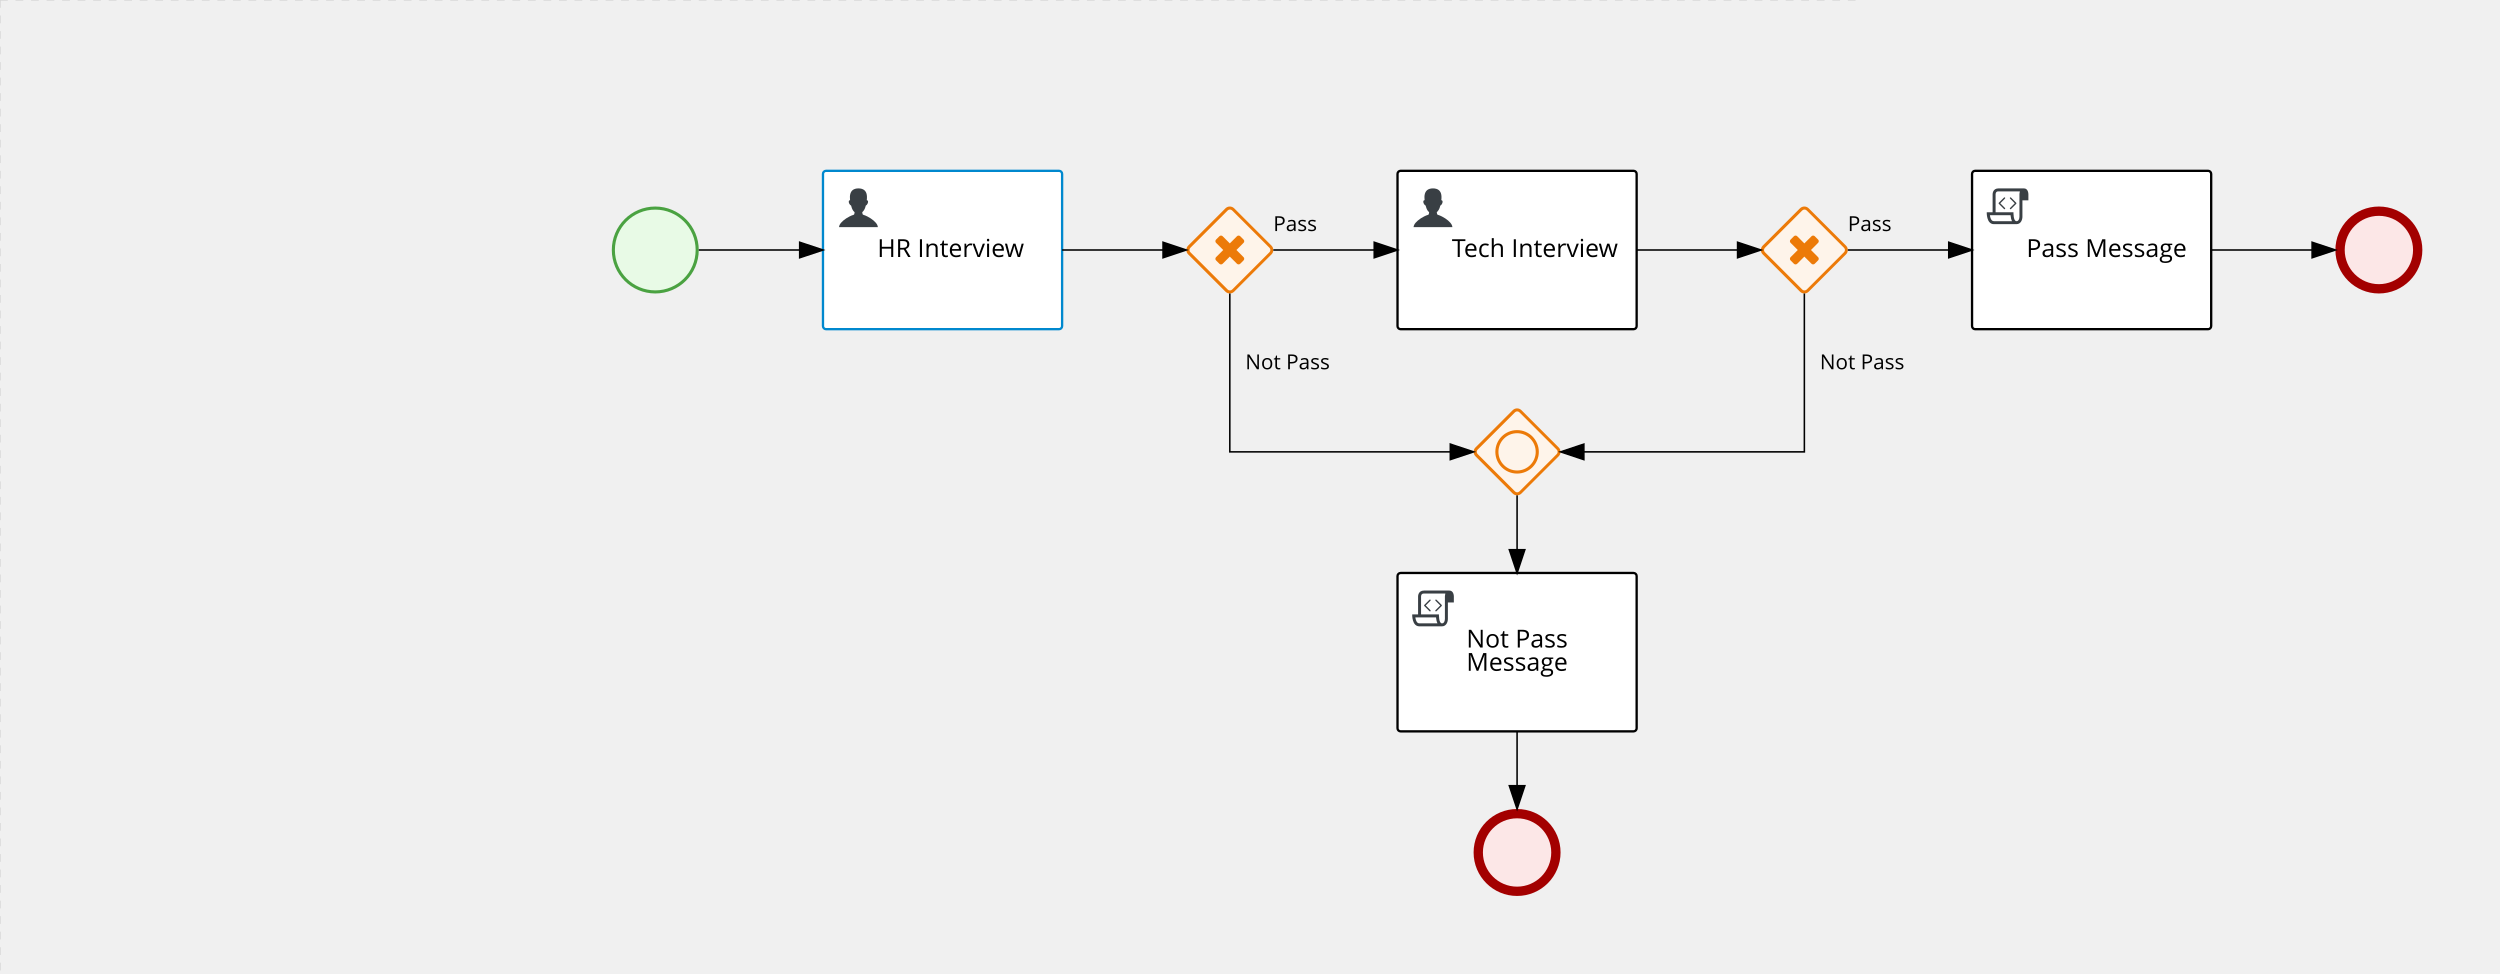
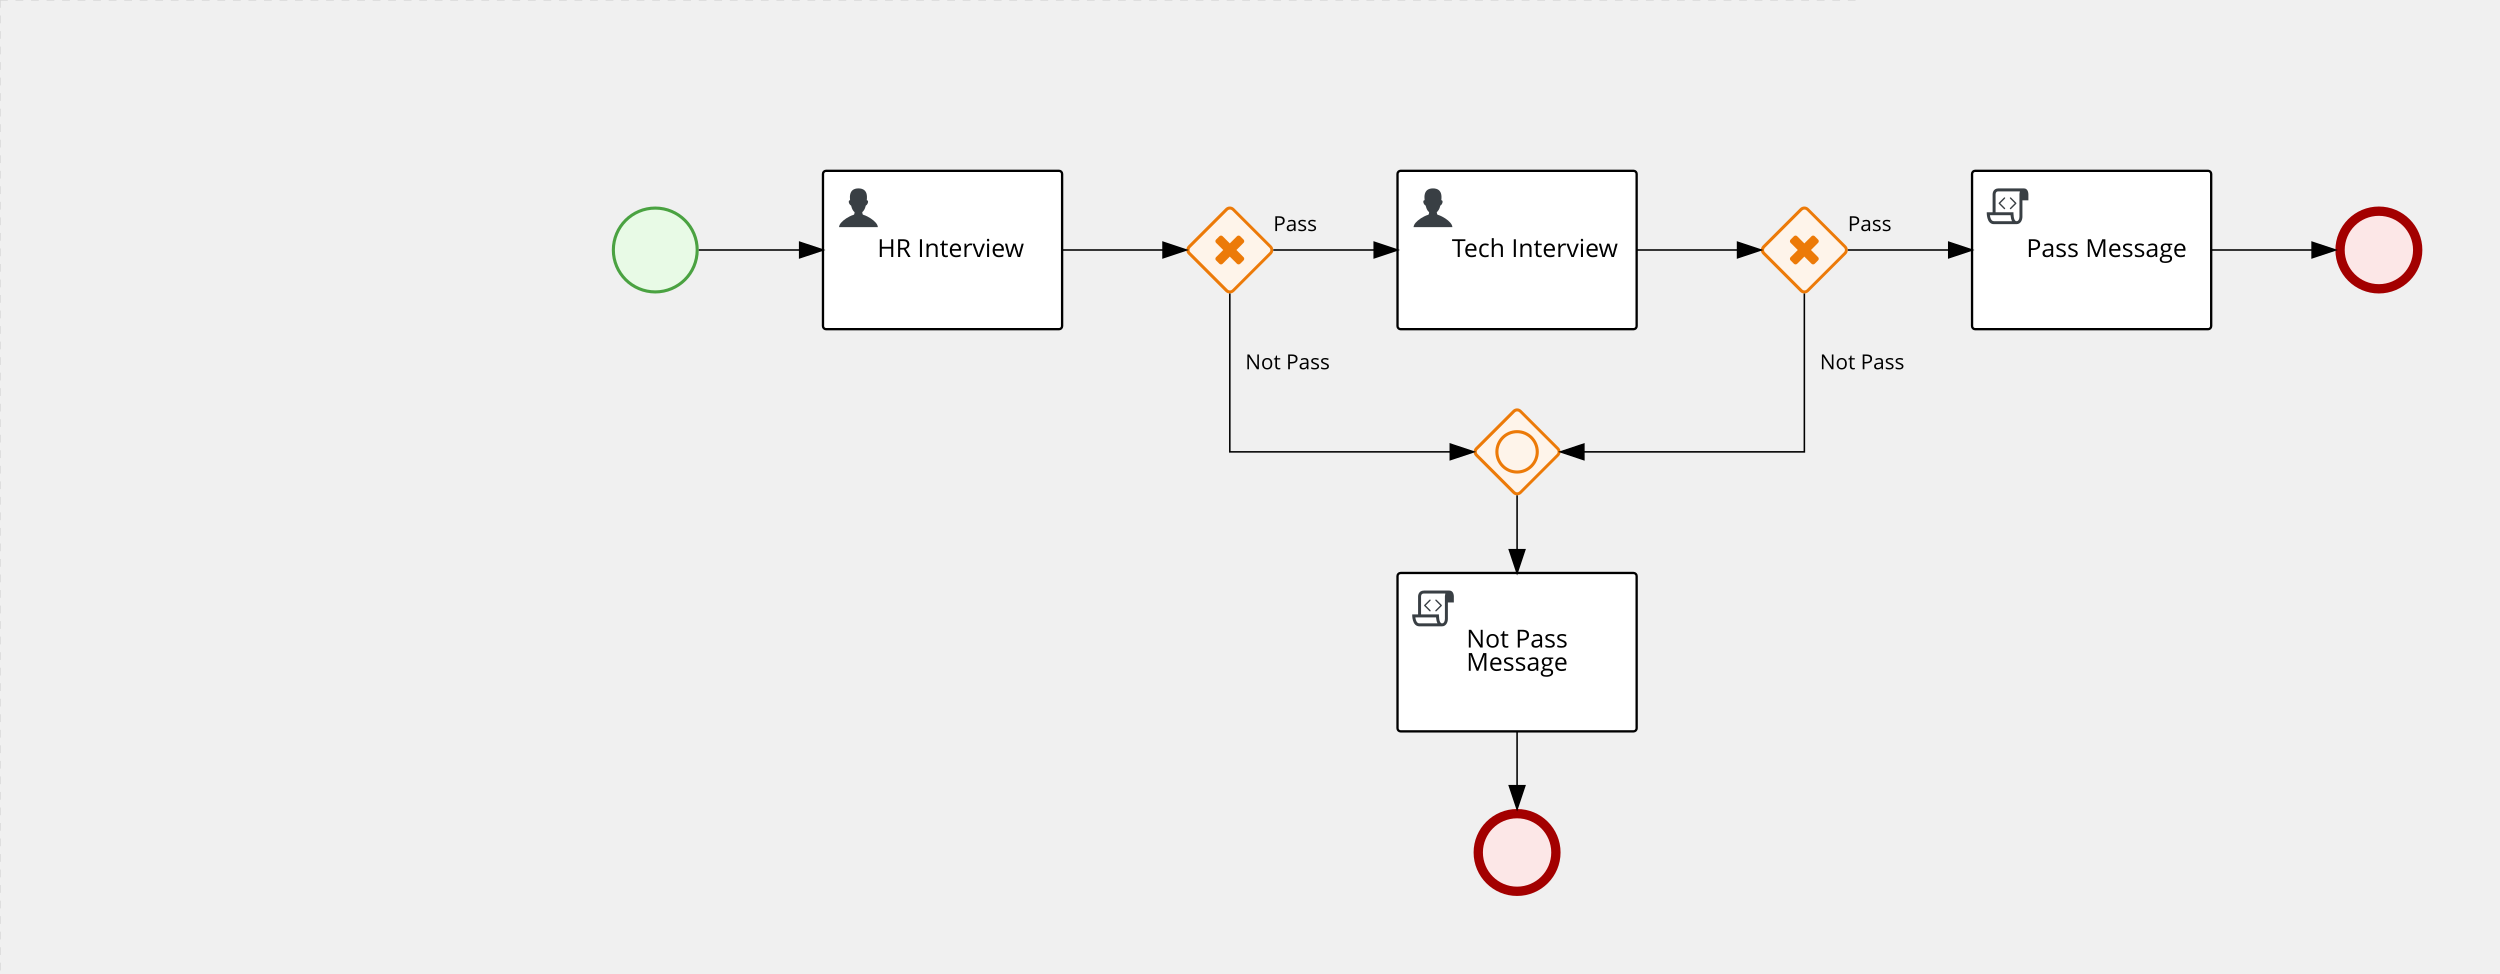
<svg xmlns="http://www.w3.org/2000/svg" version="1.1" width="1610" height="627" viewBox="0 0 1610 627">
  <defs />
  <g transform="matrix(1,0,0,1,0,0)">
    <g>
      <g>
        <g>
          <path fill="none" stroke="#d3d3d3" paint-order="fill stroke markers" d=" M 0 0 L 1200 0" stroke-miterlimit="10" stroke-opacity="0.8" stroke-dasharray="5" />
        </g>
        <g>
          <path fill="none" stroke="#d3d3d3" paint-order="fill stroke markers" d=" M 0 0 L 0 800" stroke-miterlimit="10" stroke-opacity="0.8" stroke-dasharray="5" />
        </g>
      </g>
      <g id="_39C4C77E-756A-4244-BAD0-2E248C36A363" bpmn2nodeid="_39C4C77E-756A-4244-BAD0-2E248C36A363" transform="matrix(1,0,0,1,530,110)">
        <g>
          <path fill="none" stroke="none" />
        </g>
        <g transform="matrix(1,0,0,1,0,0)">
          <path fill="#ffffff" stroke="none" id="_39C4C77E-756A-4244-BAD0-2E248C36A363?shapeType=BACKGROUND" paint-order="stroke fill markers" d=" M 2 0 L 152 0 L 152 0 A 2 2 0 0 1 154 2 L 154 100 L 154 100 A 2 2 0 0 1 152 102 L 2 102 L 2 102 A 2 2 0 0 1 0 100 L 0 2 L 0 2 A 2 2 0 0 1 2 0 Z" />
        </g>
        <g transform="matrix(1,0,0,1,0,0)">
-           <path fill="none" stroke="rgb(0,136,206)" id="_39C4C77E-756A-4244-BAD0-2E248C36A363?shapeType=BORDER&amp;renderType=STROKE" paint-order="fill stroke markers" d=" M 2 0 L 152 0 L 152 0 A 2 2 0 0 1 154 2 L 154 100 L 154 100 A 2 2 0 0 1 152 102 L 2 102 L 2 102 A 2 2 0 0 1 0 100 L 0 2 L 0 2 A 2 2 0 0 1 2 0 Z" stroke-miterlimit="10" stroke-width="1.5" stroke-dasharray="" />
+           <path fill="none" stroke="rgb(0,0,0)" id="_39C4C77E-756A-4244-BAD0-2E248C36A363?shapeType=BORDER&amp;renderType=STROKE" paint-order="fill stroke markers" d=" M 2 0 L 152 0 L 152 0 A 2 2 0 0 1 154 2 L 154 100 L 154 100 A 2 2 0 0 1 152 102 L 2 102 L 2 102 A 2 2 0 0 1 0 100 L 0 2 L 0 2 A 2 2 0 0 1 2 0 Z" stroke-miterlimit="10" stroke-width="1.5" stroke-dasharray="" />
        </g>
        <g>
          <g transform="matrix(0.06,0,0,0.06,9.4,9.4)">
            <g transform="matrix(1,0,0,1,0,0)">
              <path fill="#393f44" stroke="none" id="_39C4C77E-756A-4244-BAD0-2E248C36A363undefined" paint-order="stroke fill markers" d=" M 0 0 M 16 445.21 C 16 440.869 18.784 431.129 22.001 424.217 C 35.768 394.64 77.283 359.28 129 333.084 C 144.516 325.224 157.347 319.964 167.807 317.174 C 171.932 316.074 175.729 314.414 176.525 313.363 C 178.894 310.234 180.914 302.908 181.727 294.5 L 182.5 286.5 L 178.507 283.455 C 166.303 274.146 154.284 251.678 148.04 226.5 C 145.611 216.707 145.056 215.462 142.984 215.158 C 141.703 214.97 138.083 212.243 134.939 209.099 C 123.233 197.393 116.891 177.376 121.44 166.49 C 123.002 162.751 128.155 159.01 131.75 159.004 C 134.448 159 134.471 158.603 132.914 138.788 C 130.927 113.496 134.279 92.265 143.132 74.076 C 152.232 55.38 167.569 42.882 189.049 36.66 C 210.203 30.532 237.797 30.532 258.951 36.66 C 300.042 48.563 318.958 83.806 314.955 141 C 314.32 150.075 313.624 157.788 313.409 158.14 C 313.194 158.493 314.575 159.073 316.479 159.43 C 328.929 161.766 330.986 177.018 321.496 196.621 C 316.903 206.109 309.357 214.508 304.817 215.185 C 303.023 215.453 302.293 217.146 299.943 226.5 C 296.659 239.567 294.474 245.305 287.948 257.995 C 282.491 268.606 273.035 281.109 268.108 284.229 L 264.871 286.278 L 265.518 292.889 C 266.345 301.33 268.639 309.871 270.877 312.837 C 272.067 314.415 275.002 315.79 280.063 317.139 C 291.069 320.075 303.617 325.274 321 334.102 C 369.815 358.891 410.848 393.758 425.032 422.5 C 429.07 430.682 432 440.232 432 445.21 L 432 448 L 224 448 L 16 448 L 16 445.21 Z" />
            </g>
          </g>
        </g>
        <g transform="matrix(1,0,0,1,4.04,13.68)">
          <g transform="matrix(0.04,0,0,0.04,63.36,69.12)">
            <g transform="matrix(1,0,0,1,0,0)">
              <path fill="none" stroke="none" />
            </g>
            <g transform="matrix(1,0,0,1,0,0)">
              <path fill="none" stroke="none" />
            </g>
          </g>
        </g>
        <g transform="matrix(1,0,0,1,35,43.5)">
          <text fill="#000000" stroke="none" font-family="Open Sans" font-size="12pt" font-style="normal" font-weight="normal" text-decoration="normal" x="47.225" y="12" text-anchor="middle" dominant-baseline="alphabetic">HR Interview</text>
        </g>
      </g>
      <g id="_72C1CD7E-593E-4222-A7E7-02C69716083F" bpmn2nodeid="_72C1CD7E-593E-4222-A7E7-02C69716083F" transform="matrix(1,0,0,1,900,110)">
        <g>
          <path fill="none" stroke="none" />
        </g>
        <g transform="matrix(1,0,0,1,0,0)">
          <path fill="#ffffff" stroke="none" id="_72C1CD7E-593E-4222-A7E7-02C69716083F?shapeType=BACKGROUND" paint-order="stroke fill markers" d=" M 2 0 L 152 0 L 152 0 A 2 2 0 0 1 154 2 L 154 100 L 154 100 A 2 2 0 0 1 152 102 L 2 102 L 2 102 A 2 2 0 0 1 0 100 L 0 2 L 0 2 A 2 2 0 0 1 2 0 Z" />
        </g>
        <g transform="matrix(1,0,0,1,0,0)">
-           <path fill="none" stroke="#000000" id="_72C1CD7E-593E-4222-A7E7-02C69716083F?shapeType=BORDER&amp;renderType=STROKE" paint-order="fill stroke markers" d=" M 2 0 L 152 0 L 152 0 A 2 2 0 0 1 154 2 L 154 100 L 154 100 A 2 2 0 0 1 152 102 L 2 102 L 2 102 A 2 2 0 0 1 0 100 L 0 2 L 0 2 A 2 2 0 0 1 2 0 Z" stroke-miterlimit="10" stroke-width="1.5" stroke-dasharray="" />
+           <path fill="none" stroke="rgb(0,0,0)" id="_72C1CD7E-593E-4222-A7E7-02C69716083F?shapeType=BORDER&amp;renderType=STROKE" paint-order="fill stroke markers" d=" M 2 0 L 152 0 L 152 0 A 2 2 0 0 1 154 2 L 154 100 L 154 100 A 2 2 0 0 1 152 102 L 2 102 L 2 102 A 2 2 0 0 1 0 100 L 0 2 L 0 2 A 2 2 0 0 1 2 0 Z" stroke-miterlimit="10" stroke-width="1.5" stroke-dasharray="" />
        </g>
        <g>
          <g transform="matrix(0.06,0,0,0.06,9.4,9.4)">
            <g transform="matrix(1,0,0,1,0,0)">
              <path fill="#393f44" stroke="none" id="_72C1CD7E-593E-4222-A7E7-02C69716083Fundefined" paint-order="stroke fill markers" d=" M 0 0 M 16 445.21 C 16 440.869 18.784 431.129 22.001 424.217 C 35.768 394.64 77.283 359.28 129 333.084 C 144.516 325.224 157.347 319.964 167.807 317.174 C 171.932 316.074 175.729 314.414 176.525 313.363 C 178.894 310.234 180.914 302.908 181.727 294.5 L 182.5 286.5 L 178.507 283.455 C 166.303 274.146 154.284 251.678 148.04 226.5 C 145.611 216.707 145.056 215.462 142.984 215.158 C 141.703 214.97 138.083 212.243 134.939 209.099 C 123.233 197.393 116.891 177.376 121.44 166.49 C 123.002 162.751 128.155 159.01 131.75 159.004 C 134.448 159 134.471 158.603 132.914 138.788 C 130.927 113.496 134.279 92.265 143.132 74.076 C 152.232 55.38 167.569 42.882 189.049 36.66 C 210.203 30.532 237.797 30.532 258.951 36.66 C 300.042 48.563 318.958 83.806 314.955 141 C 314.32 150.075 313.624 157.788 313.409 158.14 C 313.194 158.493 314.575 159.073 316.479 159.43 C 328.929 161.766 330.986 177.018 321.496 196.621 C 316.903 206.109 309.357 214.508 304.817 215.185 C 303.023 215.453 302.293 217.146 299.943 226.5 C 296.659 239.567 294.474 245.305 287.948 257.995 C 282.491 268.606 273.035 281.109 268.108 284.229 L 264.871 286.278 L 265.518 292.889 C 266.345 301.33 268.639 309.871 270.877 312.837 C 272.067 314.415 275.002 315.79 280.063 317.139 C 291.069 320.075 303.617 325.274 321 334.102 C 369.815 358.891 410.848 393.758 425.032 422.5 C 429.07 430.682 432 440.232 432 445.21 L 432 448 L 224 448 L 16 448 L 16 445.21 Z" />
            </g>
          </g>
        </g>
        <g transform="matrix(1,0,0,1,4.04,13.68)">
          <g transform="matrix(0.04,0,0,0.04,63.36,69.12)">
            <g transform="matrix(1,0,0,1,0,0)">
              <path fill="none" stroke="none" />
            </g>
            <g transform="matrix(1,0,0,1,0,0)">
              <path fill="none" stroke="none" />
            </g>
          </g>
        </g>
        <g transform="matrix(1,0,0,1,35,43.5)">
          <text fill="#000000" stroke="none" font-family="Open Sans" font-size="12pt" font-style="normal" font-weight="normal" text-decoration="normal" x="53.458" y="12" text-anchor="middle" dominant-baseline="alphabetic">Tech Interview</text>
        </g>
      </g>
      <g id="_F0174109-475C-4597-A6B0-A3A74FA87BD3" bpmn2nodeid="_F0174109-475C-4597-A6B0-A3A74FA87BD3" transform="matrix(1,0,0,1,1134,133)">
        <g>
          <path fill="none" stroke="none" />
        </g>
        <g transform="matrix(0.125,0,0,0.125,0,0)">
          <g transform="matrix(1,0,0,1,0,0)">
            <path fill="#fef4ea" stroke="none" id="_F0174109-475C-4597-A6B0-A3A74FA87BD3?shapeType=BACKGROUND" paint-order="stroke fill markers" d=" M 0 0 M 224.4 4.3 C 216.4 4.3 208.4 7.3 202.3 13.4 L 13.5 202.2 C 1.3 214.4 1.3 234.2 13.5 246.4 L 202.2 435.1 C 208.3 441.2 216.4 444.2 224.3 444.2 C 232.2 444.2 240.3 441.2 246.4 435.1 L 435.1 246.4 C 447.3 234.2 447.3 214.4 435.1 202.2 L 246.5 13.4 C 240.4 7.3 232.4 4.3 224.4 4.3 L 224.4 4.3 Z" />
          </g>
          <g>
            <g transform="matrix(1,0,0,1,0,0)">
              <g transform="matrix(1,0,0,1,0,0)">
                <path fill="#ec7a08" stroke="none" id="_F0174109-475C-4597-A6B0-A3A74FA87BD3?shapeType=BORDER&amp;renderType=FILL" paint-order="stroke fill markers" d=" M 0 0 M 20.8 212.7 L 213.3 20.2 C 219.6 13.9 229.7 13.9 235.9 20.2 L 428.4 212.7 C 434.7 219 434.7 229.1 428.4 235.3 L 235.9 427.8 C 229.6 434.1 219.5 434.1 213.3 427.8 L 20.8 235.3 C 14.5 229.1 14.5 218.9 20.8 212.7 L 20.8 212.7 Z M 0 0 M 0 224 C 0 232.1 3.1 240.3 9.3 246.5 L 201.5 438.7 C 213.9 451.1 234.1 451.1 246.5 438.7 L 438.7 246.5 C 444.9 240.3 448 232.1 448 224 C 448 215.9 444.9 207.7 438.7 201.5 L 246.5 9.3 C 234.1 -3.1 213.9 -3.1 201.5 9.3 L 9.3 201.5 C 3.1 207.7 0 215.9 0 224 L 0 224 Z" />
              </g>
            </g>
          </g>
          <g>
            <g transform="matrix(1,0,0,1,0,0)">
              <g transform="matrix(1,0,0,1,0,0)">
                <path fill="#ec7a08" stroke="none" id="_F0174109-475C-4597-A6B0-A3A74FA87BD3undefined" paint-order="stroke fill markers" d=" M 0 0 M 298.2 269.2 C 298.2 272.6 297.1 275.3 294.7 277.7 L 277.7 294.7 C 275.3 297.1 272.6 298.2 269.2 298.2 C 265.8 298.2 263.1 297.1 260.7 294.7 L 224 258 L 187.2 294.8 C 184.8 297.2 182.1 298.3 178.7 298.3 C 175.3 298.3 172.6 297.2 170.2 294.8 L 153.2 277.8 C 150.8 275.4 149.7 272.7 149.7 269.3 C 149.7 265.9 150.8 263.2 153.2 260.8 L 190 224 L 153.2 187.2 C 150.8 184.8 149.7 182 149.7 178.7 C 149.7 175.3 150.8 172.5 153.2 170.2 L 170.2 153.2 C 172.6 150.8 175.3 149.7 178.7 149.7 C 182.1 149.7 184.8 150.8 187.2 153.2 L 224 190 L 260.8 153.2 C 263.2 150.8 265.9 149.7 269.3 149.7 C 272.7 149.7 275.4 150.8 277.8 153.2 L 294.8 170.2 C 297.2 172.5 298.3 175.3 298.3 178.7 C 298.3 182 297.2 184.8 294.8 187.2 L 258 224 L 294.8 260.8 C 297.1 263.1 298.2 265.9 298.2 269.2 Z" />
              </g>
            </g>
          </g>
        </g>
        <g transform="matrix(1,0,0,1,28,61)" />
      </g>
      <g id="_C4494EA7-75FB-46E6-9B19-81909D57C783" bpmn2nodeid="_C4494EA7-75FB-46E6-9B19-81909D57C783" transform="matrix(1,0,0,1,1270,110)">
        <g>
          <path fill="none" stroke="none" />
        </g>
        <g transform="matrix(1,0,0,1,0,0)">
          <path fill="#ffffff" stroke="none" id="_C4494EA7-75FB-46E6-9B19-81909D57C783?shapeType=BACKGROUND" paint-order="stroke fill markers" d=" M 2 0 L 152 0 L 152 0 A 2 2 0 0 1 154 2 L 154 100 L 154 100 A 2 2 0 0 1 152 102 L 2 102 L 2 102 A 2 2 0 0 1 0 100 L 0 2 L 0 2 A 2 2 0 0 1 2 0 Z" />
        </g>
        <g transform="matrix(1,0,0,1,0,0)">
          <path fill="none" stroke="#000000" id="_C4494EA7-75FB-46E6-9B19-81909D57C783?shapeType=BORDER&amp;renderType=STROKE" paint-order="fill stroke markers" d=" M 2 0 L 152 0 L 152 0 A 2 2 0 0 1 154 2 L 154 100 L 154 100 A 2 2 0 0 1 152 102 L 2 102 L 2 102 A 2 2 0 0 1 0 100 L 0 2 L 0 2 A 2 2 0 0 1 2 0 Z" stroke-miterlimit="10" stroke-width="1.5" stroke-dasharray="" />
        </g>
        <g>
          <g transform="matrix(0.06,0,0,0.06,9.4,9.4)">
            <g transform="matrix(1,0,0,1,0,0)">
              <path fill="#393f44" stroke="none" id="_C4494EA7-75FB-46E6-9B19-81909D57C783undefined" paint-order="stroke fill markers" d=" M 0 0 M 197.3 130.2 C 194.4 127.3 189.6 127.3 186.7 130.2 L 130.2 186.7 C 127.3 189.6 127.3 194.4 130.2 197.3 L 186.7 253.8 C 188.1 255.3 190.1 256 192 256 C 193.9 256 195.9 255.3 197.3 253.7 C 200.2 250.8 200.2 246 197.3 243.1 L 146.2 192 L 197.3 140.8 C 200.2 137.9 200.2 133.1 197.3 130.2 Z" />
            </g>
            <g transform="matrix(1,0,0,1,0,0)">
              <path fill="#393f44" stroke="none" id="_C4494EA7-75FB-46E6-9B19-81909D57C783undefined" paint-order="stroke fill markers" d=" M 0 0 M 261.3 130.2 C 258.4 127.3 253.6 127.3 250.7 130.2 C 247.8 133.1 247.8 137.9 250.7 140.8 L 301.8 191.9 L 250.7 243 C 247.8 245.9 247.8 250.7 250.7 253.6 C 252.1 255.3 254.1 256 256 256 C 257.9 256 259.9 255.3 261.3 253.8 L 317.8 197.3 C 320.7 194.4 320.7 189.6 317.8 186.7 L 261.3 130.2 Z" />
            </g>
            <g transform="matrix(1,0,0,1,0,0)">
              <path fill="#393f44" stroke="none" id="_C4494EA7-75FB-46E6-9B19-81909D57C783undefined" paint-order="stroke fill markers" d=" M 0 0 M 400 32 C 400 32 152.8 32 128 32 C 62 32 64 96 64 96 L 64 288 L 1 288 C 1 288 -4 416 78 416 L 320 416 C 368 416 384 368 384 336 C 384 314.2 384 224.4 384 160 L 448 160 L 448 96 C 448 96 449 32 400 32 Z M 0 0 M 78 383.9 C 68.5 383.9 61.6 381.1 55.5 374.9 C 43.4 362.4 37.5 339.6 34.9 320 L 256.9 320 C 257.1 322.7 257.3 325.4 257.6 328.2 C 260 351.6 264.7 370.1 271.9 383.9 L 78 383.9 L 78 383.9 Z M 0 0 M 352 336 C 352 345.9 349.6 360.3 342.9 371 C 337.2 380.1 330.4 384 320 384 C 285 384 288 288 288 288 L 96 288 L 96 96 L 96 95.9 L 96 95.1 C 96 90.6 97.6 78.3 104.7 71.2 C 106.5 69.4 111.9 64 128 64 L 356.5 64 C 354.4 72.8 352.8 81.8 352.2 89.9 C 352.2 90.5 352.1 91.1 352.1 91.7 C 352.1 92 352.1 92.3 352.1 92.6 C 352 94.8 352 96 352 96 L 352 160 L 352 336 Z" />
            </g>
          </g>
        </g>
        <g transform="matrix(1,0,0,1,35,43.5)">
          <text fill="#000000" stroke="none" font-family="Open Sans" font-size="12pt" font-style="normal" font-weight="normal" text-decoration="normal" x="51.65" y="12" text-anchor="middle" dominant-baseline="alphabetic">Pass Message</text>
        </g>
      </g>
      <g id="_AD64CF63-BD34-430C-80EF-706E9D7FDB7C" bpmn2nodeid="_AD64CF63-BD34-430C-80EF-706E9D7FDB7C" transform="matrix(1,0,0,1,1504,133)">
        <g>
          <path fill="none" stroke="none" />
        </g>
        <g transform="matrix(0.125,0,0,0.125,0,0)">
          <g transform="matrix(1,0,0,1,0,0)">
            <path fill="#fce7e7" stroke="none" id="_AD64CF63-BD34-430C-80EF-706E9D7FDB7C?shapeType=BACKGROUND" paint-order="stroke fill markers" d=" M 0 0 M 444 224 C 444 263.9 434.2 300.8 414.4 334.5 C 394.7 368.2 368 394.9 334.4 414.5 C 300.8 434.1 263.9 444 224 444 C 184.1 444 147.2 434.2 113.5 414.4 C 79.8 394.7 53.1 368 33.5 334.4 C 13.9 300.8 4 263.9 4 224 C 4 184.1 13.8 147.2 33.6 113.5 C 53.4 79.8 80.1 53.1 113.6 33.5 C 147.1 13.9 184.1 4 224 4 C 263.9 4 300.8 13.8 334.5 33.6 C 368.2 53.4 394.9 80.1 414.5 113.6 C 434.1 147.1 444 184.1 444 224 Z" />
          </g>
          <g>
            <g transform="matrix(1,0,0,1,0,0)">
              <g transform="matrix(1,0,0,1,0,0)">
                <path fill="#a30000" stroke="none" id="_AD64CF63-BD34-430C-80EF-706E9D7FDB7C?shapeType=BORDER&amp;renderType=FILL" paint-order="stroke fill markers" d=" M 0 0 M 224 0 C 100.3 0 0 100.3 0 224 C 0 347.7 100.3 448 224 448 C 347.7 448 448 347.7 448 224 C 448 100.3 347.7 0 224 0 Z M 0 0 M 224 400 C 126.8 400 48 321.2 48 224 C 48 126.8 126.8 48 224 48 C 321.2 48 400 126.8 400 224 C 400 321.2 321.2 400 224 400 Z" />
+               </g>
+             </g>
+           </g>
+         </g>
+         <g transform="matrix(1,0,0,1,28,61)" />
+       </g>
+       <g id="_D5FBF31A-A89D-45B8-A7F6-649CD96516F1" bpmn2nodeid="_D5FBF31A-A89D-45B8-A7F6-649CD96516F1" transform="matrix(1,0,0,1,394,133)">
+         <g>
+           <path fill="none" stroke="none" />
+         </g>
+         <g transform="matrix(0.125,0,0,0.125,0,0)">
+           <g transform="matrix(1,0,0,1,0,0)">
+             <path fill="#e8fae6" stroke="none" id="_D5FBF31A-A89D-45B8-A7F6-649CD96516F1?shapeType=BACKGROUND" paint-order="stroke fill markers" d=" M 0 0 M 444 224 C 444 263.9 434.2 300.8 414.4 334.5 C 394.7 368.2 368 394.9 334.4 414.5 C 300.8 434.1 263.9 444 224 444 C 184.1 444 147.2 434.2 113.5 414.4 C 79.8 394.7 53.1 368 33.5 334.4 C 13.9 300.8 4 263.9 4 224 C 4 184.1 13.8 147.2 33.6 113.5 C 53.4 79.8 80.1 53.1 113.6 33.5 C 147.1 13.9 184.1 4 224 4 C 263.9 4 300.8 13.8 334.5 33.6 C 368.2 53.4 394.9 80.1 414.5 113.6 C 434.1 147.1 444 184.1 444 224 Z" />
+           </g>
+           <g>
+             <g transform="matrix(1,0,0,1,0,0)">
+               <g transform="matrix(1,0,0,1,0,0)">
+                 <path fill="#4aa241" stroke="none" id="_D5FBF31A-A89D-45B8-A7F6-649CD96516F1?shapeType=BORDER&amp;renderType=FILL" paint-order="stroke fill markers" d=" M 0 0 M 224 0 C 100.3 0 0 100.3 0 224 C 0 347.7 100.3 448 224 448 C 347.7 448 448 347.7 448 224 C 448 100.3 347.7 0 224 0 Z M 0 0 M 224 432 C 109.1 432 16 338.9 16 224 C 16 109.1 109.1 16 224 16 C 338.9 16 432 109.1 432 224 C 432 338.9 338.9 432 224 432 Z" />
              </g>
            </g>
          </g>
        </g>
        <g transform="matrix(1,0,0,1,28,61)" />
      </g>
      <g id="_49030599-C773-47B0-A893-4FF0A0EE132A" bpmn2nodeid="_49030599-C773-47B0-A893-4FF0A0EE132A" transform="matrix(1,0,0,1,949,263)">
        <g>
          <path fill="none" stroke="none" />
        </g>
        <g transform="matrix(0.125,0,0,0.125,0,0)">
          <g transform="matrix(1,0,0,1,0,0)">
            <path fill="#fef4ea" stroke="none" id="_49030599-C773-47B0-A893-4FF0A0EE132A?shapeType=BACKGROUND" paint-order="stroke fill markers" d=" M 0 0 M 224.4 4.3 C 216.4 4.3 208.4 7.3 202.3 13.4 L 13.5 202.2 C 1.3 214.4 1.3 234.2 13.5 246.4 L 202.2 435.1 C 208.3 441.2 216.4 444.2 224.3 444.2 C 232.2 444.2 240.3 441.2 246.4 435.1 L 435.1 246.4 C 447.3 234.2 447.3 214.4 435.1 202.2 L 246.5 13.4 C 240.4 7.3 232.4 4.3 224.4 4.3 L 224.4 4.3 Z" />
          </g>
          <g>
            <g transform="matrix(1,0,0,1,0,0)">
              <g transform="matrix(1,0,0,1,0,0)">
                <path fill="#ec7a08" stroke="none" id="_49030599-C773-47B0-A893-4FF0A0EE132A?shapeType=BORDER&amp;renderType=FILL" paint-order="stroke fill markers" d=" M 0 0 M 20.8 212.7 L 213.3 20.2 C 219.6 13.9 229.7 13.9 235.9 20.2 L 428.4 212.7 C 434.7 219 434.7 229.1 428.4 235.3 L 235.9 427.8 C 229.6 434.1 219.5 434.1 213.3 427.8 L 20.8 235.3 C 14.5 229.1 14.5 218.9 20.8 212.7 L 20.8 212.7 Z M 0 0 M 0 224 C 0 232.1 3.1 240.3 9.3 246.5 L 201.5 438.7 C 213.9 451.1 234.1 451.1 246.5 438.7 L 438.7 246.5 C 444.9 240.3 448 232.1 448 224 C 448 215.9 444.9 207.7 438.7 201.5 L 246.5 9.3 C 234.1 -3.1 213.9 -3.1 201.5 9.3 L 9.3 201.5 C 3.1 207.7 0 215.9 0 224 L 0 224 Z" />
              </g>
            </g>
          </g>
          <g>
            <g transform="matrix(1,0,0,1,0,0)">
              <g transform="matrix(1,0,0,1,0,0)">
                <path fill="#ec7a08" stroke="none" id="_49030599-C773-47B0-A893-4FF0A0EE132Aundefined" paint-order="stroke fill markers" d=" M 0 0 M 224 127.9 C 249.6 127.9 273.8 137.9 291.9 156 C 310 174.2 320 198.3 320 223.9 C 320 249.5 310 273.6 291.9 291.8 C 273.8 309.9 249.7 319.9 224 319.9 C 198.3 319.9 174.2 309.9 156.1 291.8 C 138 273.7 128 249.6 128 223.9 C 128 198.2 138 174.1 156.1 156 C 174.2 137.9 198.4 127.9 224 127.9 M 224 111.9 C 162.1 111.9 112 162 112 223.9 C 112 285.8 162.1 335.9 224 335.9 C 285.9 335.9 336 285.8 336 223.9 C 336 162 285.9 111.9 224 111.9 L 224 111.9 Z" />
              </g>
            </g>
          </g>
        </g>
        <g transform="matrix(1,0,0,1,28,61)" />
      </g>
      <g id="_37DAB885-6AAC-494F-9093-4384BA86DE7D" bpmn2nodeid="_37DAB885-6AAC-494F-9093-4384BA86DE7D" transform="matrix(1,0,0,1,949,521)">
        <g>
          <path fill="none" stroke="none" />
        </g>
        <g transform="matrix(0.125,0,0,0.125,0,0)">
          <g transform="matrix(1,0,0,1,0,0)">
            <path fill="#fce7e7" stroke="none" id="_37DAB885-6AAC-494F-9093-4384BA86DE7D?shapeType=BACKGROUND" paint-order="stroke fill markers" d=" M 0 0 M 444 224 C 444 263.9 434.2 300.8 414.4 334.5 C 394.7 368.2 368 394.9 334.4 414.5 C 300.8 434.1 263.9 444 224 444 C 184.1 444 147.2 434.2 113.5 414.4 C 79.8 394.7 53.1 368 33.5 334.4 C 13.9 300.8 4 263.9 4 224 C 4 184.1 13.8 147.2 33.6 113.5 C 53.4 79.8 80.1 53.1 113.6 33.5 C 147.1 13.9 184.1 4 224 4 C 263.9 4 300.8 13.8 334.5 33.6 C 368.2 53.4 394.9 80.1 414.5 113.6 C 434.1 147.1 444 184.1 444 224 Z" />
          </g>
          <g>
            <g transform="matrix(1,0,0,1,0,0)">
              <g transform="matrix(1,0,0,1,0,0)">
                <path fill="#a30000" stroke="none" id="_37DAB885-6AAC-494F-9093-4384BA86DE7D?shapeType=BORDER&amp;renderType=FILL" paint-order="stroke fill markers" d=" M 0 0 M 224 0 C 100.3 0 0 100.3 0 224 C 0 347.7 100.3 448 224 448 C 347.7 448 448 347.7 448 224 C 448 100.3 347.7 0 224 0 Z M 0 0 M 224 400 C 126.8 400 48 321.2 48 224 C 48 126.8 126.8 48 224 48 C 321.2 48 400 126.8 400 224 C 400 321.2 321.2 400 224 400 Z" />
              </g>
            </g>
          </g>
        </g>
        <g transform="matrix(1,0,0,1,28,61)" />
      </g>
      <g id="_BB8225F8-91CF-4ED3-A993-A6C92FDE6A53" bpmn2nodeid="_BB8225F8-91CF-4ED3-A993-A6C92FDE6A53" transform="matrix(1,0,0,1,764,133)">
        <g>
          <path fill="none" stroke="none" />
        </g>
        <g transform="matrix(0.125,0,0,0.125,0,0)">
          <g transform="matrix(1,0,0,1,0,0)">
            <path fill="#fef4ea" stroke="none" id="_BB8225F8-91CF-4ED3-A993-A6C92FDE6A53?shapeType=BACKGROUND" paint-order="stroke fill markers" d=" M 0 0 M 224.4 4.3 C 216.4 4.3 208.4 7.3 202.3 13.4 L 13.5 202.2 C 1.3 214.4 1.3 234.2 13.5 246.4 L 202.2 435.1 C 208.3 441.2 216.4 444.2 224.3 444.2 C 232.2 444.2 240.3 441.2 246.4 435.1 L 435.1 246.4 C 447.3 234.2 447.3 214.4 435.1 202.2 L 246.5 13.4 C 240.4 7.3 232.4 4.3 224.4 4.3 L 224.4 4.3 Z" />
          </g>
          <g>
            <g transform="matrix(1,0,0,1,0,0)">
              <g transform="matrix(1,0,0,1,0,0)">
                <path fill="#ec7a08" stroke="none" id="_BB8225F8-91CF-4ED3-A993-A6C92FDE6A53?shapeType=BORDER&amp;renderType=FILL" paint-order="stroke fill markers" d=" M 0 0 M 20.8 212.7 L 213.3 20.2 C 219.6 13.9 229.7 13.9 235.9 20.2 L 428.4 212.7 C 434.7 219 434.7 229.1 428.4 235.3 L 235.9 427.8 C 229.6 434.1 219.5 434.1 213.3 427.8 L 20.8 235.3 C 14.5 229.1 14.5 218.9 20.8 212.7 L 20.8 212.7 Z M 0 0 M 0 224 C 0 232.1 3.1 240.3 9.3 246.5 L 201.5 438.7 C 213.9 451.1 234.1 451.1 246.5 438.7 L 438.7 246.5 C 444.9 240.3 448 232.1 448 224 C 448 215.9 444.9 207.7 438.7 201.5 L 246.5 9.3 C 234.1 -3.1 213.9 -3.1 201.5 9.3 L 9.3 201.5 C 3.1 207.7 0 215.9 0 224 L 0 224 Z" />
              </g>
            </g>
          </g>
          <g>
            <g transform="matrix(1,0,0,1,0,0)">
              <g transform="matrix(1,0,0,1,0,0)">
                <path fill="#ec7a08" stroke="none" id="_BB8225F8-91CF-4ED3-A993-A6C92FDE6A53undefined" paint-order="stroke fill markers" d=" M 0 0 M 298.2 269.2 C 298.2 272.6 297.1 275.3 294.7 277.7 L 277.7 294.7 C 275.3 297.1 272.6 298.2 269.2 298.2 C 265.8 298.2 263.1 297.1 260.7 294.7 L 224 258 L 187.2 294.8 C 184.8 297.2 182.1 298.3 178.7 298.3 C 175.3 298.3 172.6 297.2 170.2 294.8 L 153.2 277.8 C 150.8 275.4 149.7 272.7 149.7 269.3 C 149.7 265.9 150.8 263.2 153.2 260.8 L 190 224 L 153.2 187.2 C 150.8 184.8 149.7 182 149.7 178.7 C 149.7 175.3 150.8 172.5 153.2 170.2 L 170.2 153.2 C 172.6 150.8 175.3 149.7 178.7 149.7 C 182.1 149.7 184.8 150.8 187.2 153.2 L 224 190 L 260.8 153.2 C 263.2 150.8 265.9 149.7 269.3 149.7 C 272.7 149.7 275.4 150.8 277.8 153.2 L 294.8 170.2 C 297.2 172.5 298.3 175.3 298.3 178.7 C 298.3 182 297.2 184.8 294.8 187.2 L 258 224 L 294.8 260.8 C 297.1 263.1 298.2 265.9 298.2 269.2 Z" />
              </g>
            </g>
          </g>
        </g>
        <g transform="matrix(1,0,0,1,28,61)" />
      </g>
      <g id="_7A5BB630-DA3B-47B3-8FCC-79FFB5E527A9" bpmn2nodeid="_7A5BB630-DA3B-47B3-8FCC-79FFB5E527A9" transform="matrix(1,0,0,1,900,369)">
        <g>
          <path fill="none" stroke="none" />
        </g>
        <g transform="matrix(1,0,0,1,0,0)">
          <path fill="#ffffff" stroke="none" id="_7A5BB630-DA3B-47B3-8FCC-79FFB5E527A9?shapeType=BACKGROUND" paint-order="stroke fill markers" d=" M 2 0 L 152 0 L 152 0 A 2 2 0 0 1 154 2 L 154 100 L 154 100 A 2 2 0 0 1 152 102 L 2 102 L 2 102 A 2 2 0 0 1 0 100 L 0 2 L 0 2 A 2 2 0 0 1 2 0 Z" />
        </g>
        <g transform="matrix(1,0,0,1,0,0)">
          <path fill="none" stroke="#000000" id="_7A5BB630-DA3B-47B3-8FCC-79FFB5E527A9?shapeType=BORDER&amp;renderType=STROKE" paint-order="fill stroke markers" d=" M 2 0 L 152 0 L 152 0 A 2 2 0 0 1 154 2 L 154 100 L 154 100 A 2 2 0 0 1 152 102 L 2 102 L 2 102 A 2 2 0 0 1 0 100 L 0 2 L 0 2 A 2 2 0 0 1 2 0 Z" stroke-miterlimit="10" stroke-width="1.5" stroke-dasharray="" />
        </g>
        <g>
          <g transform="matrix(0.06,0,0,0.06,9.4,9.4)">
            <g transform="matrix(1,0,0,1,0,0)">
              <path fill="#393f44" stroke="none" id="_7A5BB630-DA3B-47B3-8FCC-79FFB5E527A9undefined" paint-order="stroke fill markers" d=" M 0 0 M 197.3 130.2 C 194.4 127.3 189.6 127.3 186.7 130.2 L 130.2 186.7 C 127.3 189.6 127.3 194.4 130.2 197.3 L 186.7 253.8 C 188.1 255.3 190.1 256 192 256 C 193.9 256 195.9 255.3 197.3 253.7 C 200.2 250.8 200.2 246 197.3 243.1 L 146.2 192 L 197.3 140.8 C 200.2 137.9 200.2 133.1 197.3 130.2 Z" />
            </g>
            <g transform="matrix(1,0,0,1,0,0)">
              <path fill="#393f44" stroke="none" id="_7A5BB630-DA3B-47B3-8FCC-79FFB5E527A9undefined" paint-order="stroke fill markers" d=" M 0 0 M 261.3 130.2 C 258.4 127.3 253.6 127.3 250.7 130.2 C 247.8 133.1 247.8 137.9 250.7 140.8 L 301.8 191.9 L 250.7 243 C 247.8 245.9 247.8 250.7 250.7 253.6 C 252.1 255.3 254.1 256 256 256 C 257.9 256 259.9 255.3 261.3 253.8 L 317.8 197.3 C 320.7 194.4 320.7 189.6 317.8 186.7 L 261.3 130.2 Z" />
            </g>
            <g transform="matrix(1,0,0,1,0,0)">
              <path fill="#393f44" stroke="none" id="_7A5BB630-DA3B-47B3-8FCC-79FFB5E527A9undefined" paint-order="stroke fill markers" d=" M 0 0 M 400 32 C 400 32 152.8 32 128 32 C 62 32 64 96 64 96 L 64 288 L 1 288 C 1 288 -4 416 78 416 L 320 416 C 368 416 384 368 384 336 C 384 314.2 384 224.4 384 160 L 448 160 L 448 96 C 448 96 449 32 400 32 Z M 0 0 M 78 383.9 C 68.5 383.9 61.6 381.1 55.5 374.9 C 43.4 362.4 37.5 339.6 34.9 320 L 256.9 320 C 257.1 322.7 257.3 325.4 257.6 328.2 C 260 351.6 264.7 370.1 271.9 383.9 L 78 383.9 L 78 383.9 Z M 0 0 M 352 336 C 352 345.9 349.6 360.3 342.9 371 C 337.2 380.1 330.4 384 320 384 C 285 384 288 288 288 288 L 96 288 L 96 96 L 96 95.9 L 96 95.1 C 96 90.6 97.6 78.3 104.7 71.2 C 106.5 69.4 111.9 64 128 64 L 356.5 64 C 354.4 72.8 352.8 81.8 352.2 89.9 C 352.2 90.5 352.1 91.1 352.1 91.7 C 352.1 92 352.1 92.3 352.1 92.6 C 352 94.8 352 96 352 96 L 352 160 L 352 336 Z" />
            </g>
          </g>
        </g>
        <g transform="matrix(1,0,0,1,42.25834,36)">
          <text fill="#000000" stroke="none" font-family="Open Sans" font-size="12pt" font-style="normal" font-weight="normal" text-decoration="normal" x="34.742" y="12" text-anchor="middle" dominant-baseline="alphabetic">Not Pass </text>
          <text fill="#000000" stroke="none" font-family="Open Sans" font-size="12pt" font-style="normal" font-weight="normal" text-decoration="normal" x="34.742" y="27" text-anchor="middle" dominant-baseline="alphabetic">Message </text>
        </g>
      </g>
+       <g id="_62F92AAA-D00E-4C59-B091-E52451AF1FBF" bpmn2nodeid="_62F92AAA-D00E-4C59-B091-E52451AF1FBF">
+         <g>
+           <path fill="none" stroke="#000000" paint-order="fill stroke markers" d=" M 450 161 L 515 161" stroke-miterlimit="10" stroke-dasharray="" />
+         </g>
+         <g transform="matrix(1,0,0,1,450,161)" />
+         <g transform="matrix(6.123233995736766e-17,1,-1,6.123233995736766e-17,530,156)">
+           <path fill="#000000" stroke="#000000" paint-order="fill stroke markers" d=" M 10 15 L 0 15 L 5 0 Z" stroke-miterlimit="10" stroke-dasharray="" />
+         </g>
+         <g transform="matrix(1,0,0,1,450,151)" />
+       </g>
      <g id="_88FC3870-25FD-4470-98C8-02C56E323BDC" bpmn2nodeid="_88FC3870-25FD-4470-98C8-02C56E323BDC">
        <g>
          <path fill="none" stroke="#000000" paint-order="fill stroke markers" d=" M 684 161 L 749 161" stroke-miterlimit="10" stroke-dasharray="" />
        </g>
        <g transform="matrix(1,0,0,1,684,161)" />
        <g transform="matrix(6.123233995736766e-17,1,-1,6.123233995736766e-17,764,156)">
          <path fill="#000000" stroke="#000000" paint-order="fill stroke markers" d=" M 10 15 L 0 15 L 5 0 Z" stroke-miterlimit="10" stroke-dasharray="" />
        </g>
        <g transform="matrix(1,0,0,1,684,151)" />
      </g>
+       <g id="_E4624B33-B22B-4B45-A11D-FFC147ABC933" bpmn2nodeid="_E4624B33-B22B-4B45-A11D-FFC147ABC933">
+         <g>
+           <path fill="none" stroke="#000000" paint-order="fill stroke markers" d=" M 792 189 L 792 291 L 934 291" stroke-miterlimit="10" stroke-dasharray="" />
+         </g>
+         <g transform="matrix(1,0,0,1,792,189)" />
+         <g transform="matrix(6.123233995736766e-17,1,-1,6.123233995736766e-17,949,286)">
+           <path fill="#000000" stroke="#000000" paint-order="fill stroke markers" d=" M 10 15 L 0 15 L 5 0 Z" stroke-miterlimit="10" stroke-dasharray="" />
+         </g>
+         <g transform="matrix(1,0,0,1,802,229)">
+           <text fill="#000000" stroke="none" font-family="Open Sans" font-size="10pt" font-style="normal" font-weight="normal" text-decoration="normal" x="0" y="8.8" text-anchor="start" dominant-baseline="alphabetic">Not Pass              </text>
+         </g>
+       </g>
+       <g id="_2E5CAC6A-F978-4FDD-A5E8-ADDCD1E9867E" bpmn2nodeid="_2E5CAC6A-F978-4FDD-A5E8-ADDCD1E9867E">
+         <g>
+           <path fill="none" stroke="#000000" paint-order="fill stroke markers" d=" M 977 319 L 977 354" stroke-miterlimit="10" stroke-dasharray="" />
+         </g>
+         <g transform="matrix(1,0,0,1,977,319)" />
+         <g transform="matrix(-1,1.2246467991473532e-16,-1.2246467991473532e-16,-1,982,369)">
+           <path fill="#000000" stroke="#000000" paint-order="fill stroke markers" d=" M 10 15 L 0 15 L 5 0 Z" stroke-miterlimit="10" stroke-dasharray="" />
+         </g>
+         <g transform="matrix(1,0,0,1,987,344)" />
+       </g>
+       <g id="_F8934DFA-C618-4655-9D37-6515E8CE5A04" bpmn2nodeid="_F8934DFA-C618-4655-9D37-6515E8CE5A04">
+         <g>
+           <path fill="none" stroke="#000000" paint-order="fill stroke markers" d=" M 977 471 L 977 506" stroke-miterlimit="10" stroke-dasharray="" />
+         </g>
+         <g transform="matrix(1,0,0,1,977,471)" />
+         <g transform="matrix(-1,1.2246467991473532e-16,-1.2246467991473532e-16,-1,982,521)">
+           <path fill="#000000" stroke="#000000" paint-order="fill stroke markers" d=" M 10 15 L 0 15 L 5 0 Z" stroke-miterlimit="10" stroke-dasharray="" />
+         </g>
+         <g transform="matrix(1,0,0,1,987,496)" />
+       </g>
      <g id="_023350BA-6A63-4984-A90C-E1331C0644EF" bpmn2nodeid="_023350BA-6A63-4984-A90C-E1331C0644EF">
        <g>
          <path fill="none" stroke="#000000" paint-order="fill stroke markers" d=" M 820 161 L 885 161" stroke-miterlimit="10" stroke-dasharray="" />
        </g>
        <g transform="matrix(1,0,0,1,820,161)" />
        <g transform="matrix(6.123233995736766e-17,1,-1,6.123233995736766e-17,900,156)">
          <path fill="#000000" stroke="#000000" paint-order="fill stroke markers" d=" M 10 15 L 0 15 L 5 0 Z" stroke-miterlimit="10" stroke-dasharray="" />
        </g>
        <g transform="matrix(1,0,0,1,820,140)">
          <text fill="#000000" stroke="none" font-family="Open Sans" font-size="10pt" font-style="normal" font-weight="normal" text-decoration="normal" x="0" y="8.8" text-anchor="start" dominant-baseline="alphabetic">Pass               </text>
        </g>
      </g>
      <g id="_66A5C997-34C2-4761-AA19-85FE652DF6A9" bpmn2nodeid="_66A5C997-34C2-4761-AA19-85FE652DF6A9">
        <g>
          <path fill="none" stroke="#000000" paint-order="fill stroke markers" d=" M 1054 161 L 1119 161" stroke-miterlimit="10" stroke-dasharray="" />
        </g>
        <g transform="matrix(1,0,0,1,1054,161)" />
        <g transform="matrix(6.123233995736766e-17,1,-1,6.123233995736766e-17,1134,156)">
          <path fill="#000000" stroke="#000000" paint-order="fill stroke markers" d=" M 10 15 L 0 15 L 5 0 Z" stroke-miterlimit="10" stroke-dasharray="" />
        </g>
        <g transform="matrix(1,0,0,1,1054,151)" />
      </g>
      <g id="_9D400F7C-3710-4992-979B-F25D1F2EC0DE" bpmn2nodeid="_9D400F7C-3710-4992-979B-F25D1F2EC0DE">
        <g>
          <path fill="none" stroke="#000000" paint-order="fill stroke markers" d=" M 1190 161 L 1255 161" stroke-miterlimit="10" stroke-dasharray="" />
        </g>
        <g transform="matrix(1,0,0,1,1190,161)" />
        <g transform="matrix(6.123233995736766e-17,1,-1,6.123233995736766e-17,1270,156)">
          <path fill="#000000" stroke="#000000" paint-order="fill stroke markers" d=" M 10 15 L 0 15 L 5 0 Z" stroke-miterlimit="10" stroke-dasharray="" />
        </g>
        <g transform="matrix(1,0,0,1,1190,140)">
          <text fill="#000000" stroke="none" font-family="Open Sans" font-size="10pt" font-style="normal" font-weight="normal" text-decoration="normal" x="0" y="8.8" text-anchor="start" dominant-baseline="alphabetic">Pass               </text>
        </g>
      </g>
      <g id="_9FFB6D33-8C9C-440A-BFBA-59101C92B0B2" bpmn2nodeid="_9FFB6D33-8C9C-440A-BFBA-59101C92B0B2">
        <g>
          <path fill="none" stroke="#000000" paint-order="fill stroke markers" d=" M 1424 161 L 1489 161" stroke-miterlimit="10" stroke-dasharray="" />
        </g>
        <g transform="matrix(1,0,0,1,1424,161)" />
        <g transform="matrix(6.123233995736766e-17,1,-1,6.123233995736766e-17,1504,156)">
          <path fill="#000000" stroke="#000000" paint-order="fill stroke markers" d=" M 10 15 L 0 15 L 5 0 Z" stroke-miterlimit="10" stroke-dasharray="" />
        </g>
        <g transform="matrix(1,0,0,1,1424,151)" />
      </g>
      <g id="_A7811748-814B-4E9B-85E7-E554E011C61E" bpmn2nodeid="_A7811748-814B-4E9B-85E7-E554E011C61E">
        <g>
          <path fill="none" stroke="#000000" paint-order="fill stroke markers" d=" M 1162.003 189 L 1162.015 291 L 1020 291" stroke-miterlimit="10" stroke-dasharray="" />
        </g>
        <g transform="matrix(1,0,0,1,1162.003,189)" />
        <g transform="matrix(-1.8369701987210297e-16,-1,1,-1.8369701987210297e-16,1005,296)">
          <path fill="#000000" stroke="#000000" paint-order="fill stroke markers" d=" M 10 15 L 0 15 L 5 0 Z" stroke-miterlimit="10" stroke-dasharray="" />
        </g>
        <g transform="matrix(1,0,0,1,1172.003,228.9988)">
          <text fill="#000000" stroke="none" font-family="Open Sans" font-size="10pt" font-style="normal" font-weight="normal" text-decoration="normal" x="0" y="8.8" text-anchor="start" dominant-baseline="alphabetic">Not Pass              </text>
        </g>
      </g>
-       <g id="_2E5CAC6A-F978-4FDD-A5E8-ADDCD1E9867E" bpmn2nodeid="_2E5CAC6A-F978-4FDD-A5E8-ADDCD1E9867E">
-         <g>
-           <path fill="none" stroke="#000000" paint-order="fill stroke markers" d=" M 977 319 L 977 354" stroke-miterlimit="10" stroke-dasharray="" />
-         </g>
-         <g transform="matrix(1,0,0,1,977,319)" />
-         <g transform="matrix(-1,1.2246467991473532e-16,-1.2246467991473532e-16,-1,982,369)">
-           <path fill="#000000" stroke="#000000" paint-order="fill stroke markers" d=" M 10 15 L 0 15 L 5 0 Z" stroke-miterlimit="10" stroke-dasharray="" />
-         </g>
-         <g transform="matrix(1,0,0,1,987,344)" />
-       </g>
-       <g id="_F8934DFA-C618-4655-9D37-6515E8CE5A04" bpmn2nodeid="_F8934DFA-C618-4655-9D37-6515E8CE5A04">
-         <g>
-           <path fill="none" stroke="#000000" paint-order="fill stroke markers" d=" M 977 471 L 977 506" stroke-miterlimit="10" stroke-dasharray="" />
-         </g>
-         <g transform="matrix(1,0,0,1,977,471)" />
-         <g transform="matrix(-1,1.2246467991473532e-16,-1.2246467991473532e-16,-1,982,521)">
-           <path fill="#000000" stroke="#000000" paint-order="fill stroke markers" d=" M 10 15 L 0 15 L 5 0 Z" stroke-miterlimit="10" stroke-dasharray="" />
-         </g>
-         <g transform="matrix(1,0,0,1,987,496)" />
-       </g>
-       <g id="_E4624B33-B22B-4B45-A11D-FFC147ABC933" bpmn2nodeid="_E4624B33-B22B-4B45-A11D-FFC147ABC933">
-         <g>
-           <path fill="none" stroke="#000000" paint-order="fill stroke markers" d=" M 792 189 L 792 291 L 934 291" stroke-miterlimit="10" stroke-dasharray="" />
-         </g>
-         <g transform="matrix(1,0,0,1,792,189)" />
-         <g transform="matrix(6.123233995736766e-17,1,-1,6.123233995736766e-17,949,286)">
-           <path fill="#000000" stroke="#000000" paint-order="fill stroke markers" d=" M 10 15 L 0 15 L 5 0 Z" stroke-miterlimit="10" stroke-dasharray="" />
-         </g>
-         <g transform="matrix(1,0,0,1,802,229)">
-           <text fill="#000000" stroke="none" font-family="Open Sans" font-size="10pt" font-style="normal" font-weight="normal" text-decoration="normal" x="0" y="8.8" text-anchor="start" dominant-baseline="alphabetic">Not Pass              </text>
-         </g>
-       </g>
-       <g transform="matrix(1,0,0,1,900,110)" />
      <g transform="matrix(1,0,0,1,1134,133)" />
      <g transform="matrix(1,0,0,1,1270,110)" />
      <g transform="matrix(1,0,0,1,1504,133)" />
+       <g transform="matrix(1,0,0,1,394,133)" />
      <g transform="matrix(1,0,0,1,949,263)" />
      <g transform="matrix(1,0,0,1,949,521)" />
      <g transform="matrix(1,0,0,1,764,133)" />
      <g transform="matrix(1,0,0,1,900,369)" />
-       <g id="_D5FBF31A-A89D-45B8-A7F6-649CD96516F1" bpmn2nodeid="_D5FBF31A-A89D-45B8-A7F6-649CD96516F1" transform="matrix(1,0,0,1,394,133)">
-         <g>
-           <path fill="none" stroke="none" />
-         </g>
-         <g transform="matrix(0.125,0,0,0.125,0,0)">
-           <g transform="matrix(1,0,0,1,0,0)">
-             <path fill="#e8fae6" stroke="none" id="_D5FBF31A-A89D-45B8-A7F6-649CD96516F1?shapeType=BACKGROUND" paint-order="stroke fill markers" d=" M 0 0 M 444 224 C 444 263.9 434.2 300.8 414.4 334.5 C 394.7 368.2 368 394.9 334.4 414.5 C 300.8 434.1 263.9 444 224 444 C 184.1 444 147.2 434.2 113.5 414.4 C 79.8 394.7 53.1 368 33.5 334.4 C 13.9 300.8 4 263.9 4 224 C 4 184.1 13.8 147.2 33.6 113.5 C 53.4 79.8 80.1 53.1 113.6 33.5 C 147.1 13.9 184.1 4 224 4 C 263.9 4 300.8 13.8 334.5 33.6 C 368.2 53.4 394.9 80.1 414.5 113.6 C 434.1 147.1 444 184.1 444 224 Z" />
-           </g>
-           <g>
-             <g transform="matrix(1,0,0,1,0,0)">
-               <g transform="matrix(1,0,0,1,0,0)">
-                 <path fill="rgb(74,162,65)" stroke="none" id="_D5FBF31A-A89D-45B8-A7F6-649CD96516F1?shapeType=BORDER&amp;renderType=FILL" paint-order="stroke fill markers" d=" M 0 0 M 224 0 C 100.3 0 0 100.3 0 224 C 0 347.7 100.3 448 224 448 C 347.7 448 448 347.7 448 224 C 448 100.3 347.7 0 224 0 Z M 0 0 M 224 432 C 109.1 432 16 338.9 16 224 C 16 109.1 109.1 16 224 16 C 338.9 16 432 109.1 432 224 C 432 338.9 338.9 432 224 432 Z" />
-               </g>
-             </g>
-           </g>
-         </g>
-         <g transform="matrix(1,0,0,1,28,61)" />
-       </g>
-       <g id="_62F92AAA-D00E-4C59-B091-E52451AF1FBF" bpmn2nodeid="_62F92AAA-D00E-4C59-B091-E52451AF1FBF">
-         <g>
-           <path fill="none" stroke="#000000" paint-order="fill stroke markers" d=" M 450 161 L 515 161" stroke-miterlimit="10" stroke-dasharray="" />
-         </g>
-         <g transform="matrix(1,0,0,1,450,161)" />
-         <g transform="matrix(6.123233995736766e-17,1,-1,6.123233995736766e-17,530,156)">
-           <path fill="#000000" stroke="#000000" paint-order="fill stroke markers" d=" M 10 15 L 0 15 L 5 0 Z" stroke-miterlimit="10" stroke-dasharray="" />
-         </g>
-         <g transform="matrix(1,0,0,1,450,151)" />
-       </g>
-       <g transform="matrix(1,0,0,1,394,133)" />
      <g transform="matrix(1,0,0,1,530,110)" />
+       <g transform="matrix(1,0,0,1,900,110)" />
    </g>
  </g>
</svg>
